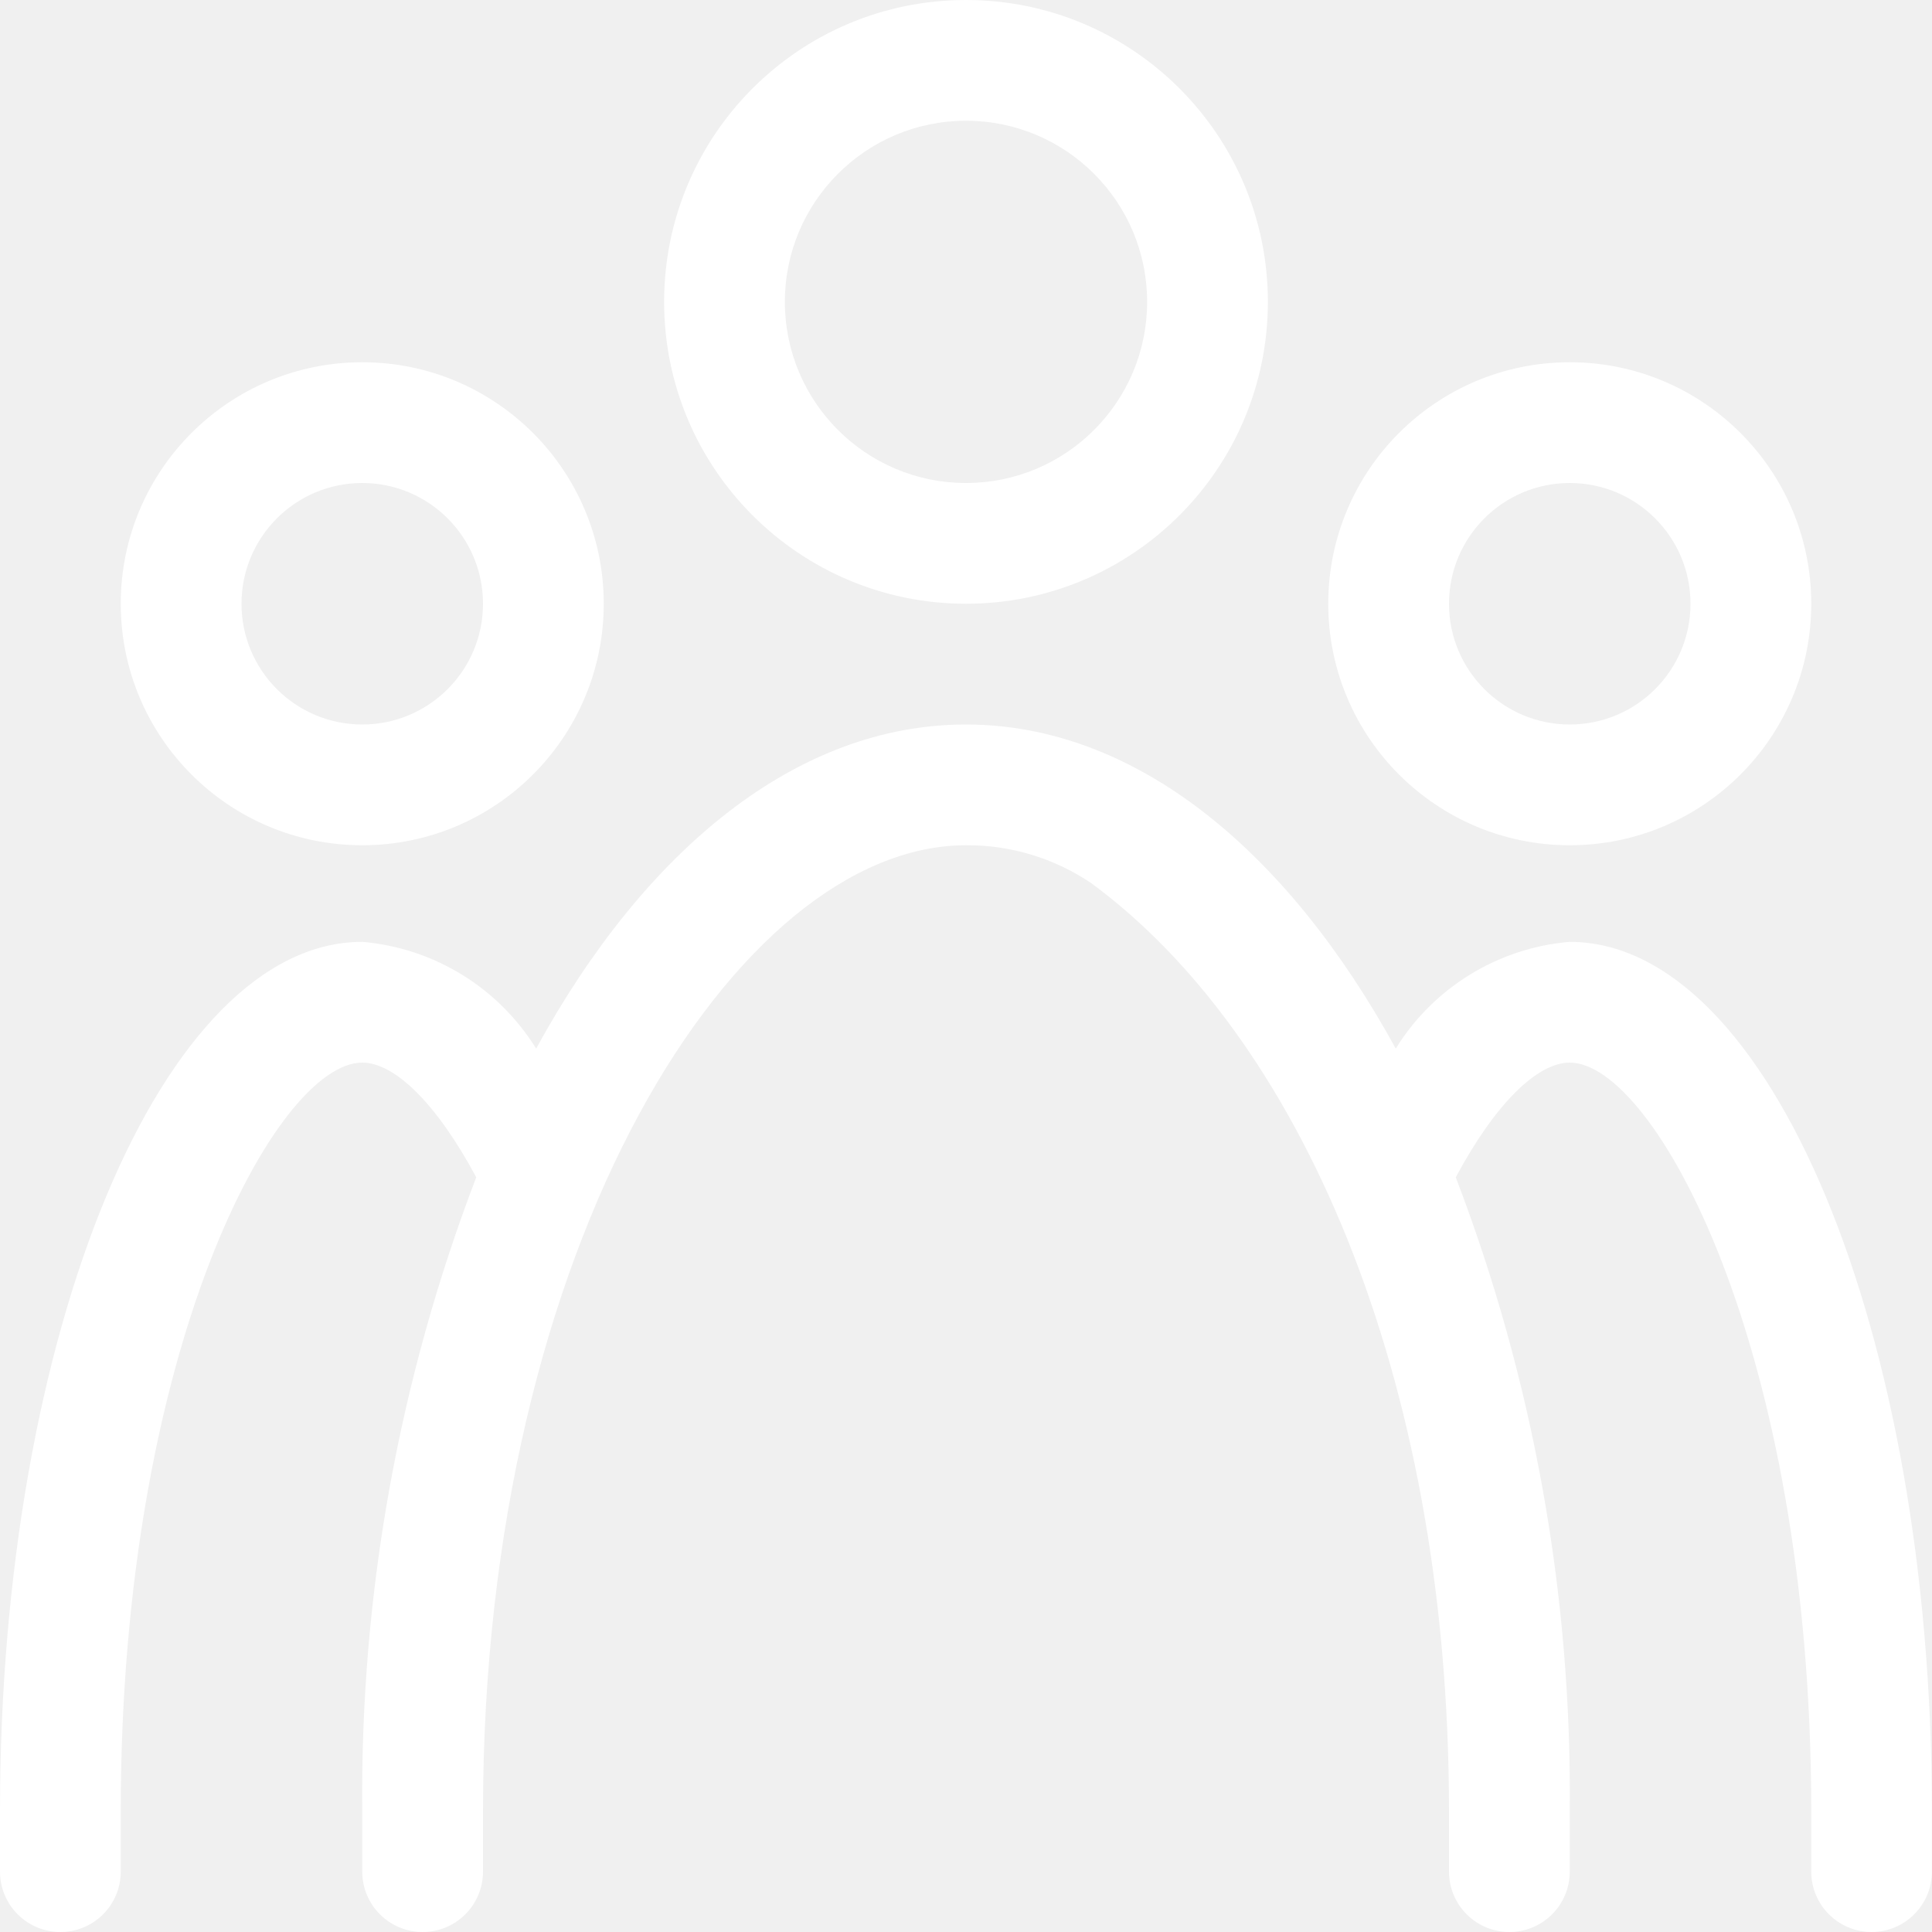
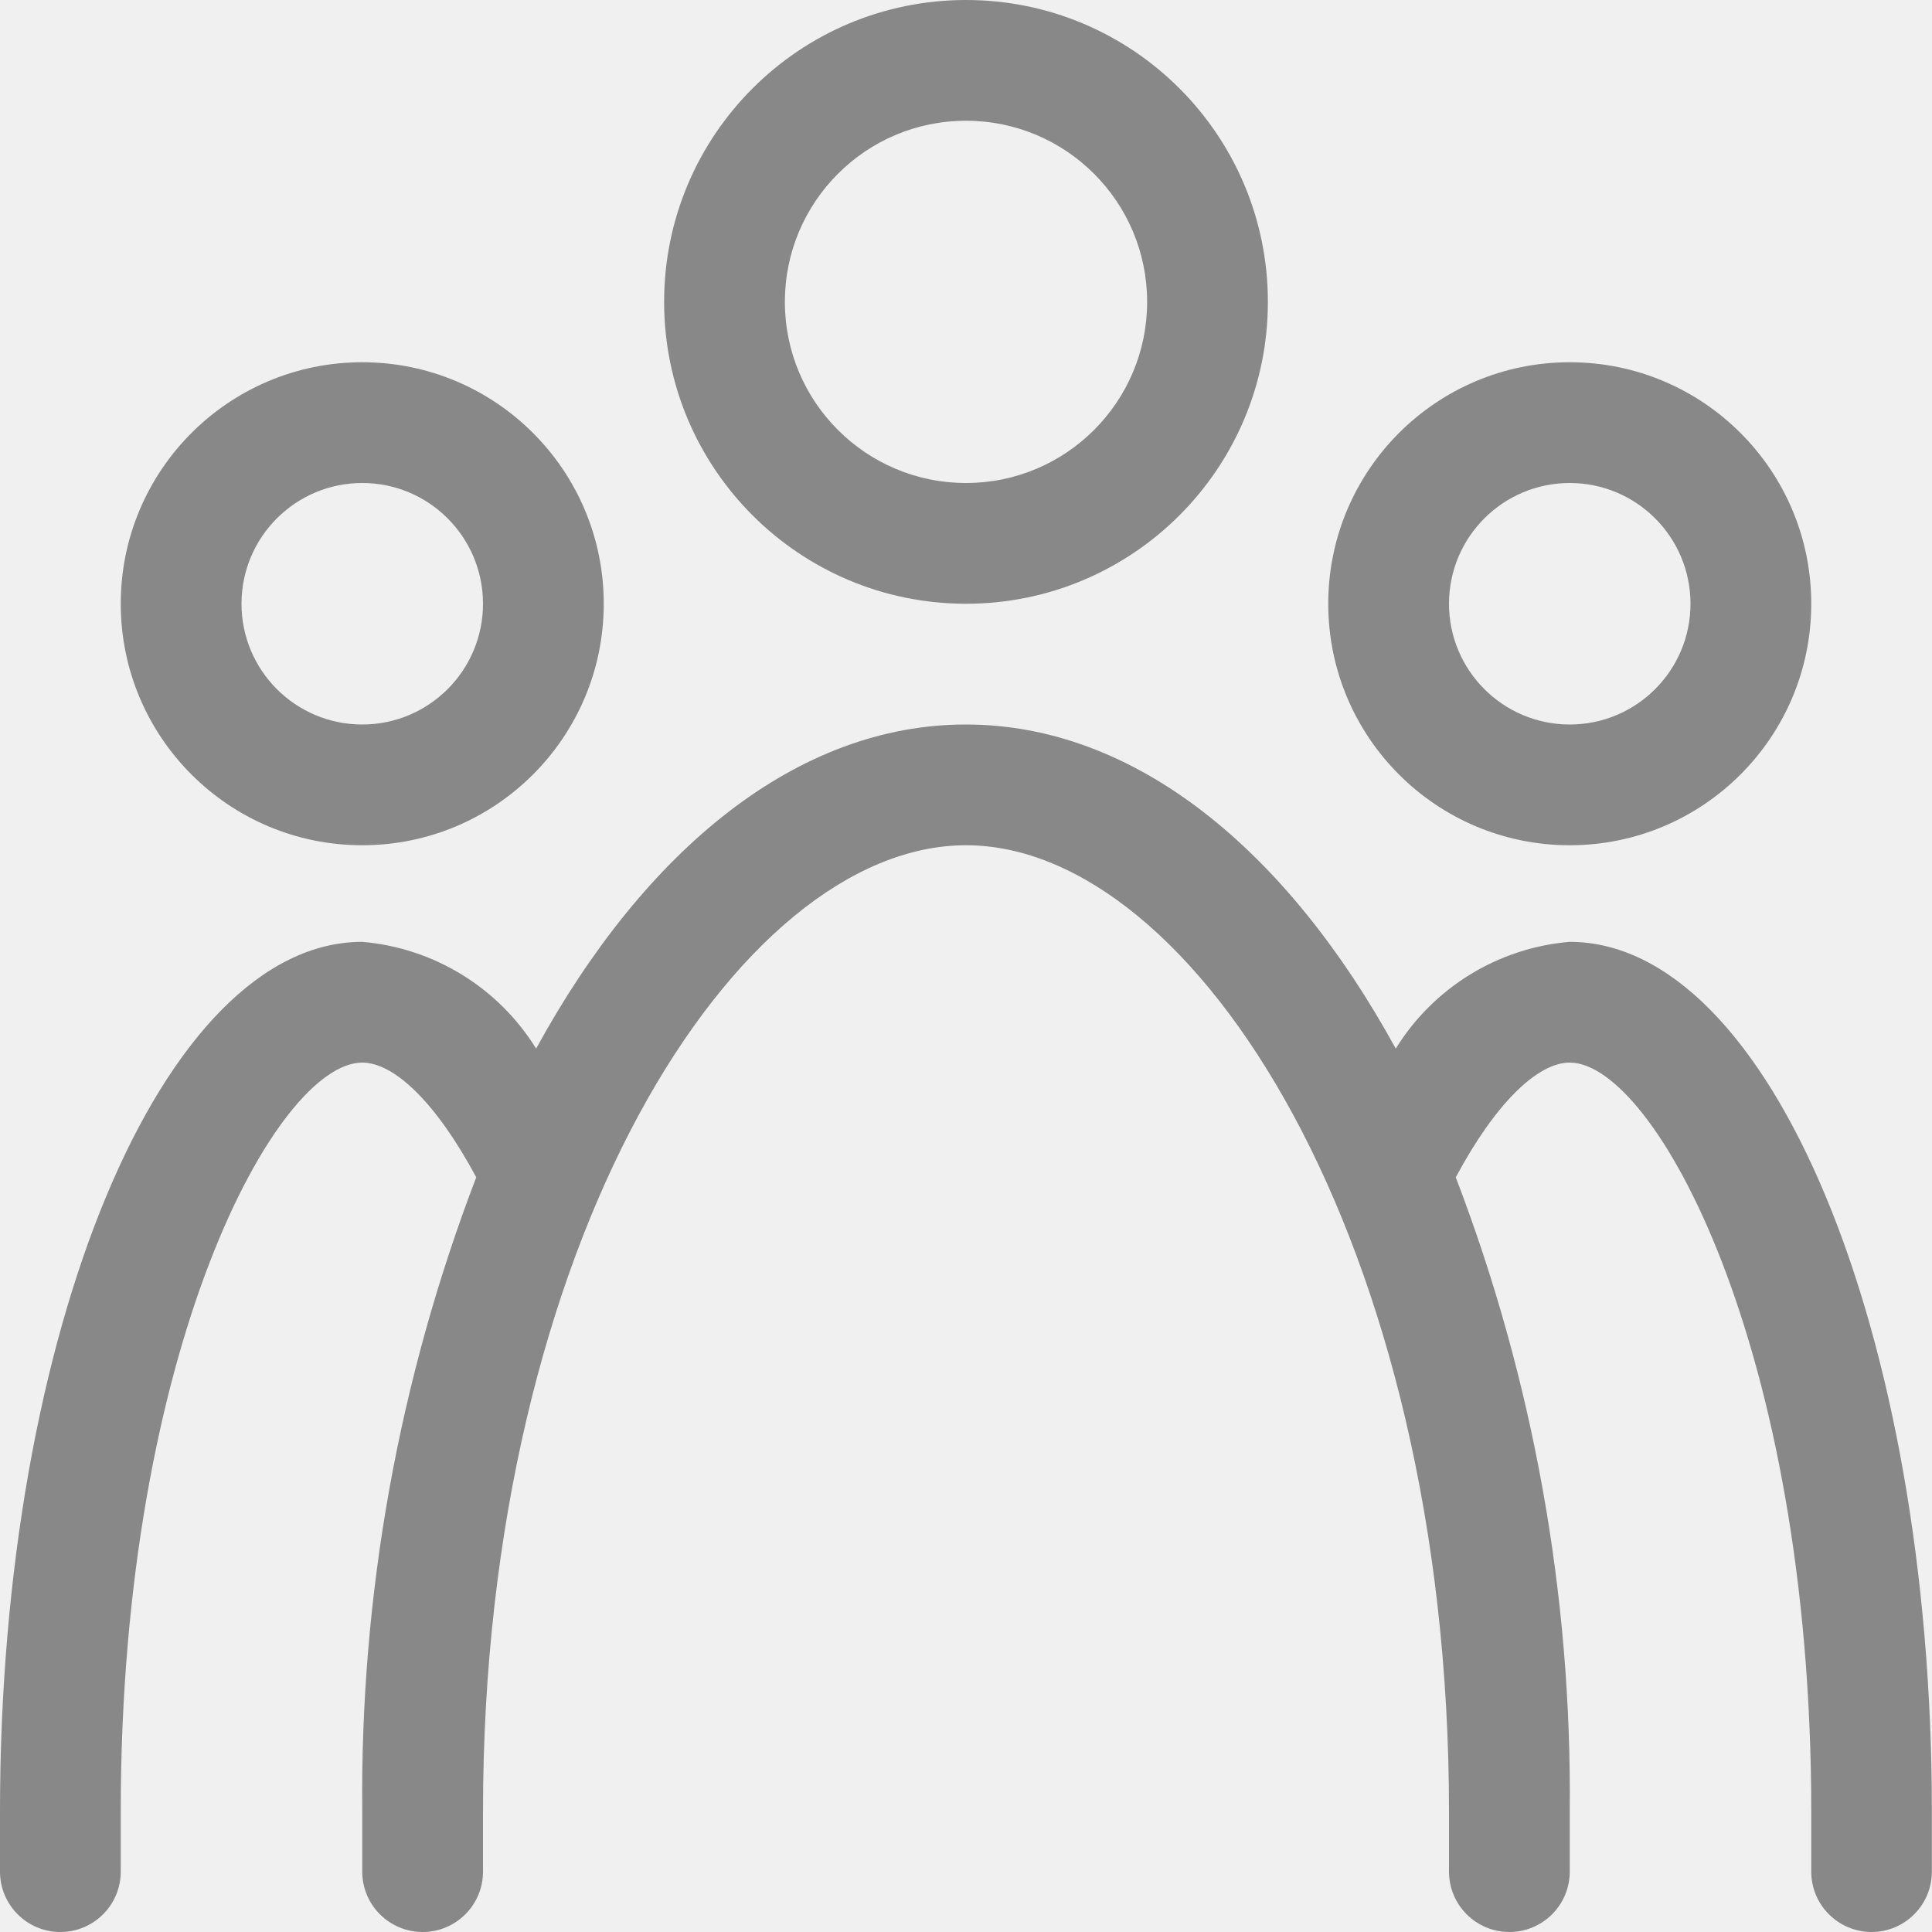
<svg xmlns="http://www.w3.org/2000/svg" width="16" height="16" viewBox="0 0 16 16">
-   <path id="_1x_Co_clinic_888" data-name="@1x Co clinic #888" d="M2061-93.5V-94c0-3.847-1.3-6.2-2-6.2-.265,0-.613.332-.944.95A14.277,14.277,0,0,1,2059-94v.5a.5.5,0,0,1-.5.5.5.5,0,0,1-.5-.5V-94c0-3.645-1.26-6.435-2.964-7.687A1.832,1.832,0,0,0,2054-102c-1.892,0-4,3.285-4,8v.5a.5.5,0,0,1-.5.5.5.5,0,0,1-.5-.5V-94a14.283,14.283,0,0,1,.944-5.25c-.331-.618-.679-.95-.944-.95-.706,0-2,2.353-2,6.2v.5a.5.5,0,0,1-.5.5.5.5,0,0,1-.5-.5V-94c0-3.976,1.344-7.2,3-7.2a1.881,1.881,0,0,1,1.44.884c.906-1.656,2.165-2.684,3.559-2.684s2.653,1.028,3.56,2.684a1.88,1.88,0,0,1,1.44-.884c1.657,0,3,3.224,3,7.2v.5a.5.5,0,0,1-.5.5A.5.5,0,0,1,2061-93.5Zm-4-10.5a2,2,0,0,1,2-2,2,2,0,0,1,2,2,2,2,0,0,1-2,2A2,2,0,0,1,2057-104Zm1,0a1,1,0,0,0,1,1,1,1,0,0,0,1-1,1,1,0,0,0-1-1A1,1,0,0,0,2058-104Zm-11,0a2,2,0,0,1,2-2,2,2,0,0,1,2,2,2,2,0,0,1-2,2A2,2,0,0,1,2047-104Zm1,0a1,1,0,0,0,1,1,1,1,0,0,0,1-1,1,1,0,0,0-1-1A1,1,0,0,0,2048-104Zm3.5-2.5a2.5,2.5,0,0,1,2.5-2.5,2.5,2.5,0,0,1,2.5,2.5,2.5,2.5,0,0,1-2.5,2.5A2.5,2.5,0,0,1,2051.5-106.5Zm1,0a1.5,1.5,0,0,0,1.5,1.5,1.5,1.5,0,0,0,1.5-1.5,1.5,1.5,0,0,0-1.5-1.5A1.5,1.5,0,0,0,2052.5-106.5Z" transform="translate(-2046 109)" fill="#fff" />
+   <path id="_1x_Co_clinic_888" data-name="@1x Co clinic #888" d="M2061-93.5V-94c0-3.847-1.3-6.2-2-6.2-.265,0-.613.332-.944.95A14.277,14.277,0,0,1,2059-94v.5a.5.5,0,0,1-.5.5.5.5,0,0,1-.5-.5V-94c0-4.715-2.108-8-4-8s-4,3.285-4,8v.5a.5.5,0,0,1-.5.5.5.5,0,0,1-.5-.5V-94a14.283,14.283,0,0,1,.944-5.25c-.331-.618-.679-.95-.944-.95-.706,0-2,2.353-2,6.2v.5a.5.5,0,0,1-.5.5.5.5,0,0,1-.5-.5V-94c0-3.976,1.344-7.2,3-7.2a1.881,1.881,0,0,1,1.44.884c.906-1.656,2.165-2.684,3.559-2.684s2.653,1.028,3.56,2.684a1.88,1.88,0,0,1,1.44-.884c1.657,0,3,3.224,3,7.2v.5a.5.5,0,0,1-.5.5A.5.5,0,0,1,2061-93.5Zm-4-10.5a2,2,0,0,1,2-2,2,2,0,0,1,2,2,2,2,0,0,1-2,2A2,2,0,0,1,2057-104Zm1,0a1,1,0,0,0,1,1,1,1,0,0,0,1-1,1,1,0,0,0-1-1A1,1,0,0,0,2058-104Zm-11,0a2,2,0,0,1,2-2,2,2,0,0,1,2,2,2,2,0,0,1-2,2A2,2,0,0,1,2047-104Zm1,0a1,1,0,0,0,1,1,1,1,0,0,0,1-1,1,1,0,0,0-1-1A1,1,0,0,0,2048-104Zm3.5-2.5a2.5,2.5,0,0,1,2.5-2.5,2.5,2.5,0,0,1,2.5,2.5,2.5,2.5,0,0,1-2.5,2.5A2.5,2.5,0,0,1,2051.5-106.5Zm1,0a1.5,1.5,0,0,0,1.5,1.5,1.5,1.5,0,0,0,1.5-1.5,1.5,1.5,0,0,0-1.5-1.5A1.5,1.5,0,0,0,2052.5-106.5Z" transform="translate(-2046 109)" fill="#888" />
</svg>
